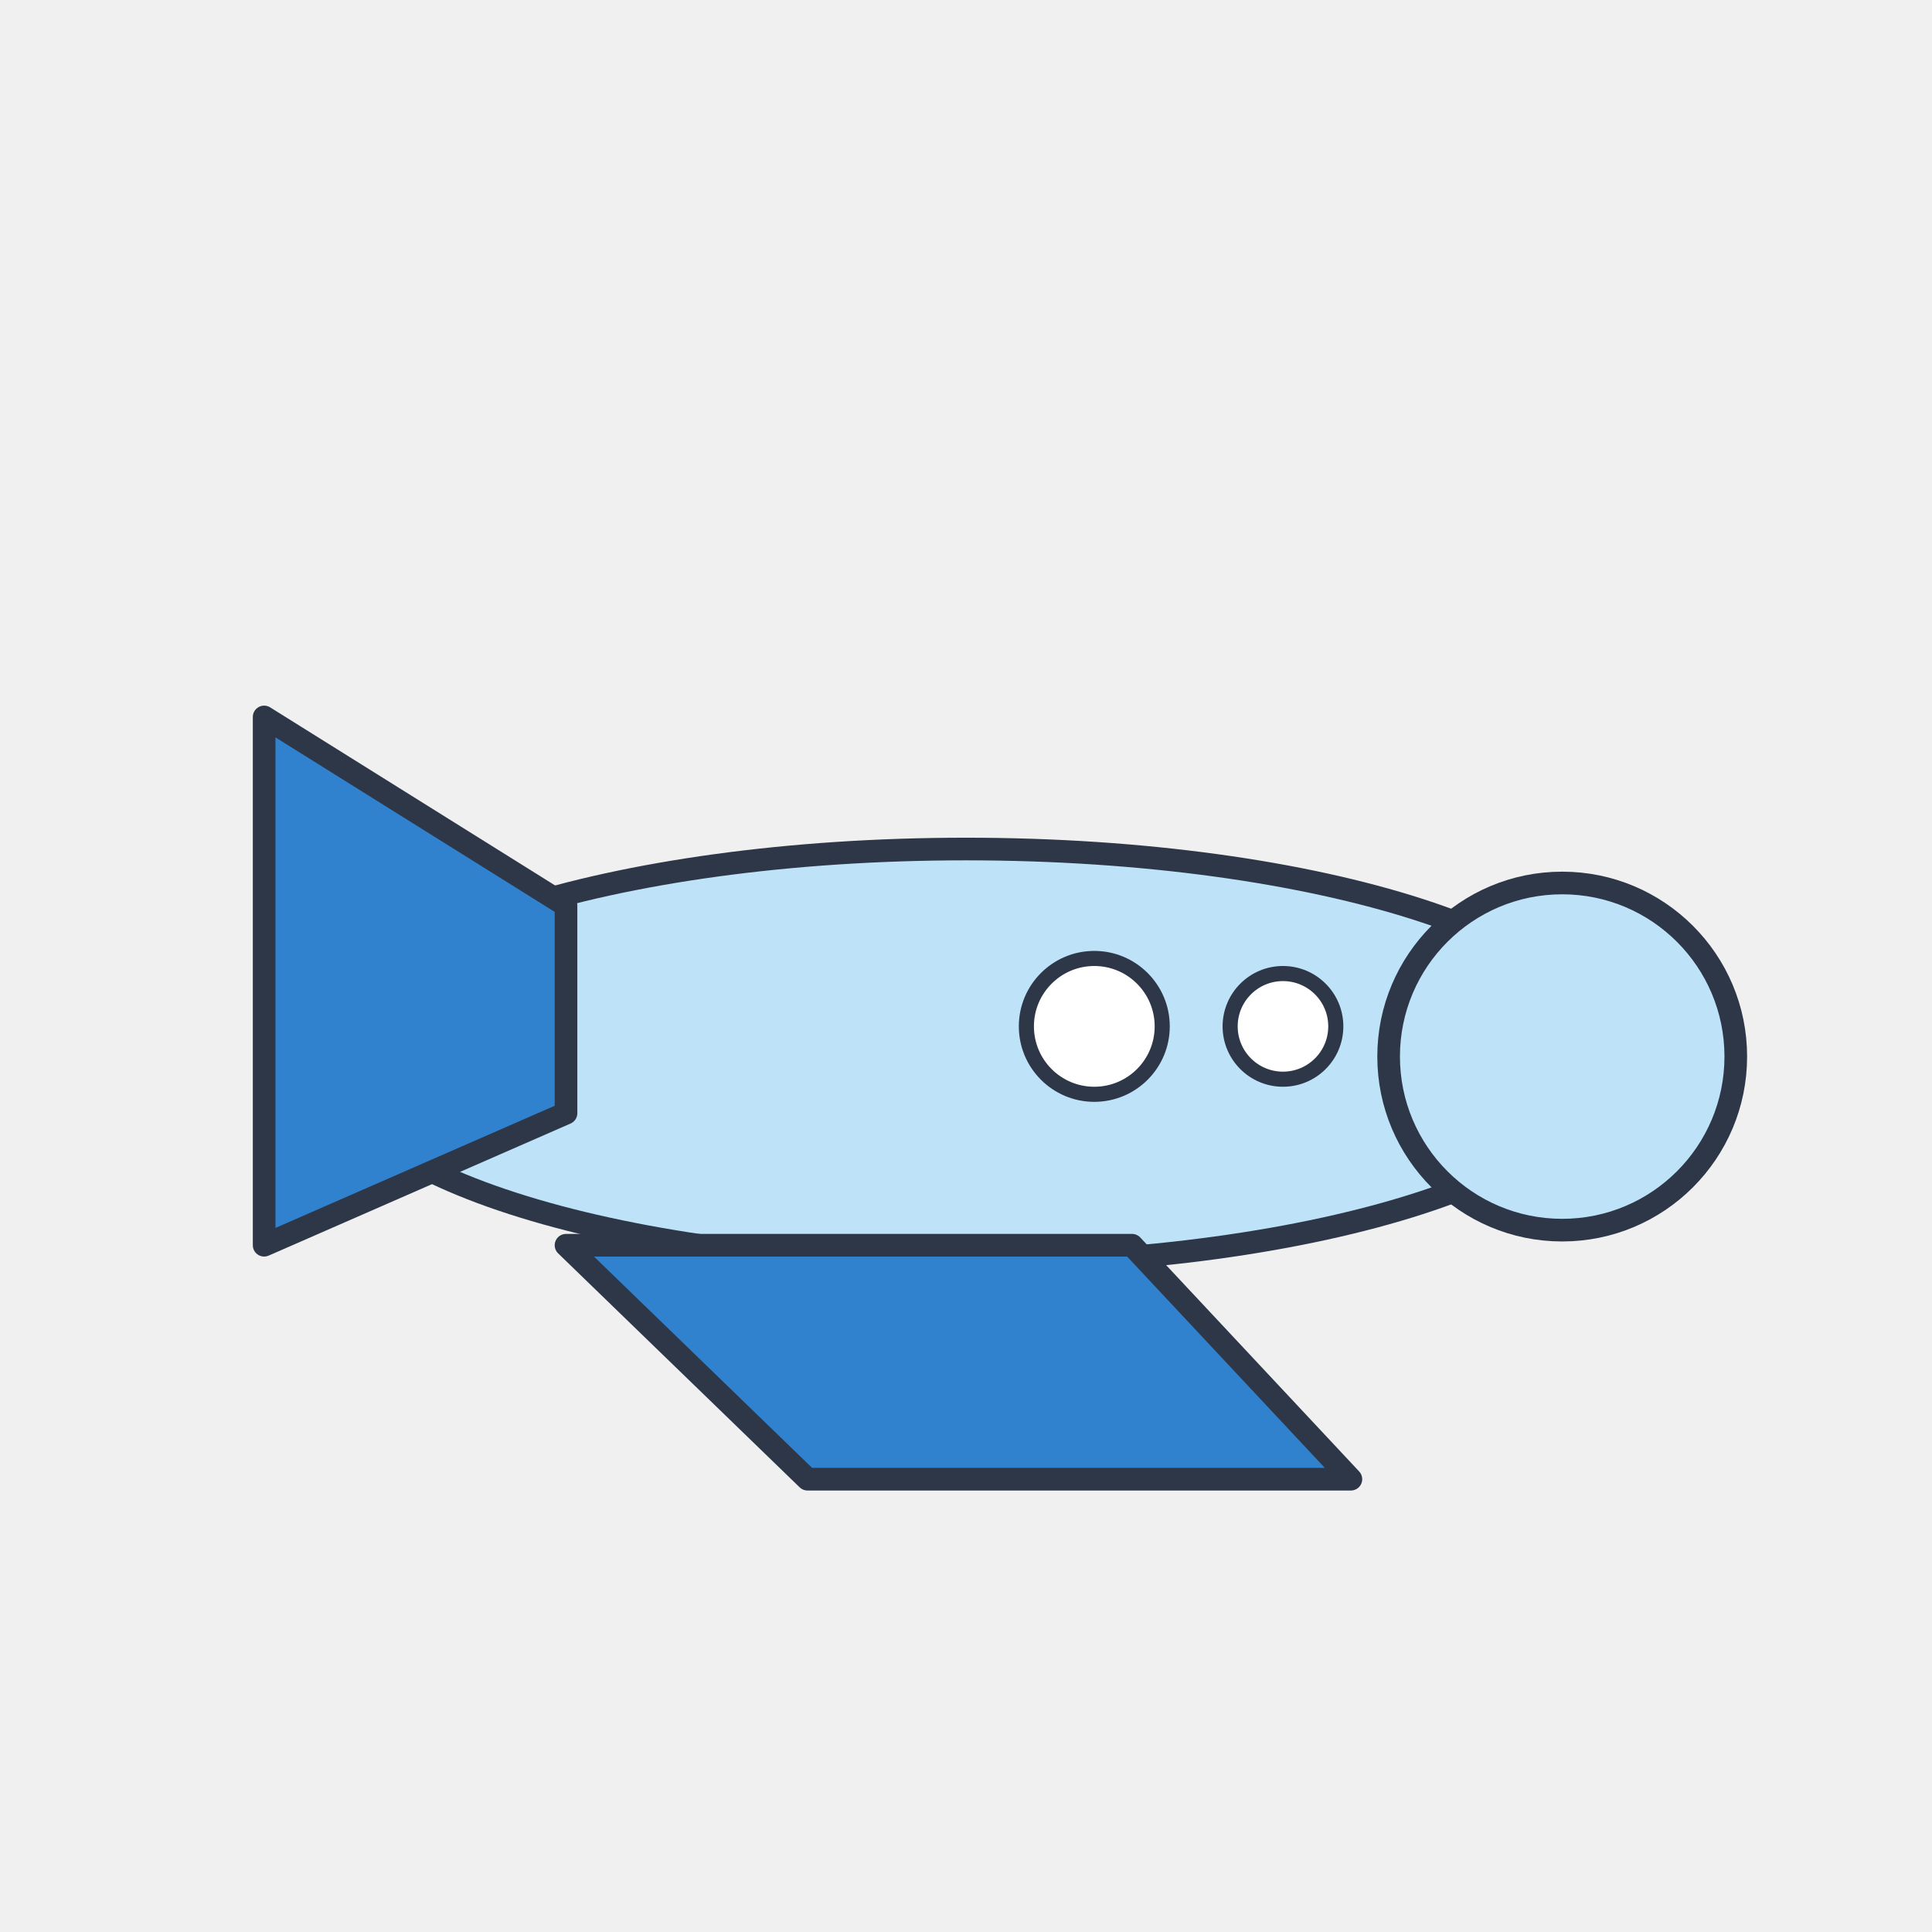
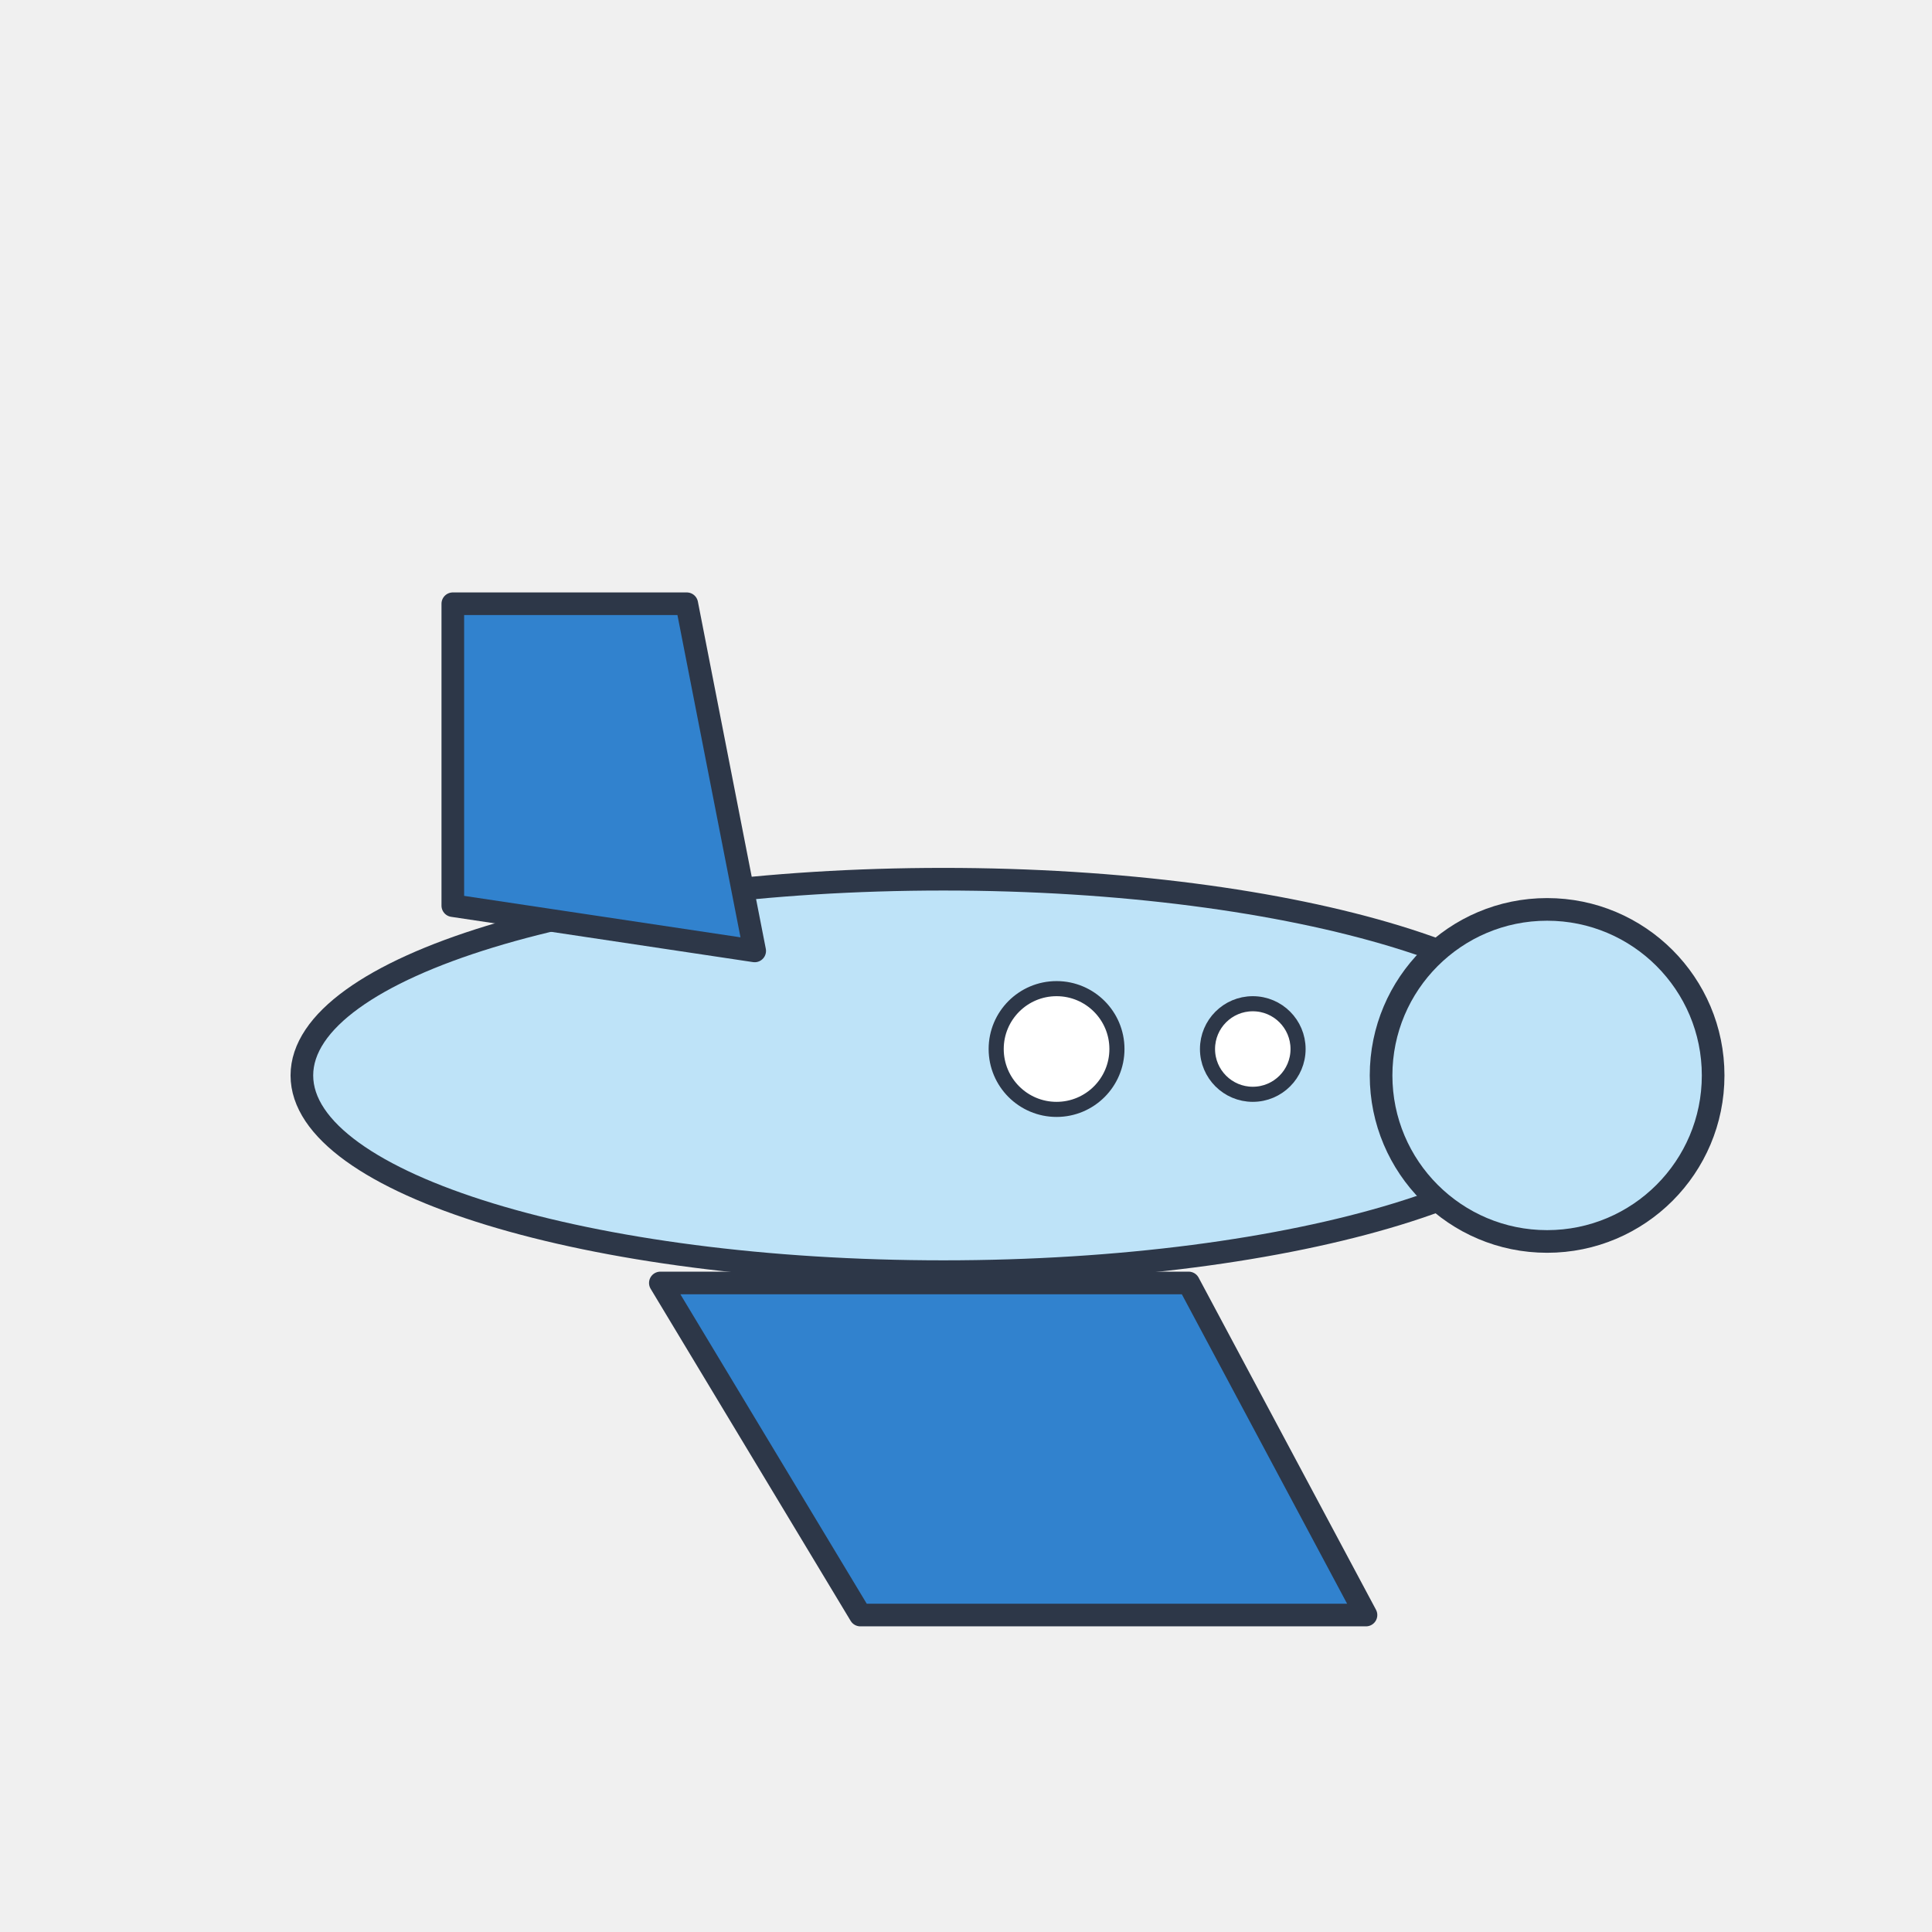
<svg xmlns="http://www.w3.org/2000/svg" viewBox="0 0 512 512">
-   <ellipse cx="256" cy="280" rx="170" ry="55" fill="#BEE3F8" stroke="#2D3748" stroke-width="6" />
-   <circle cx="414" cy="280" r="46" fill="#BEE3F8" stroke="#2D3748" stroke-width="6" />
-   <polygon points="70,190 70,330 150,295 150,240" fill="#3182CE" stroke="#2D3748" stroke-width="6" stroke-linejoin="round" />
-   <polygon points="150,330 300,330 358,392 214,392" fill="#3182CE" stroke="#2D3748" stroke-width="6" stroke-linejoin="round" />
-   <circle cx="290" cy="272" r="18" fill="#FFFFFF" stroke="#2D3748" stroke-width="4" />
-   <circle cx="340" cy="272" r="14" fill="#FFFFFF" stroke="#2D3748" stroke-width="4" />
+   <ellipse cx="250" cy="285" rx="170" ry="52" fill="#BEE3F8" stroke="#2D3748" stroke-width="6" />
+   <circle cx="410" cy="285" r="44" fill="#BEE3F8" stroke="#2D3748" stroke-width="6" />
+   <polygon points="120,240 200,252 182,160 120,160" fill="#3182CE" stroke="#2D3748" stroke-width="6" stroke-linejoin="round" />
+   <polygon points="175,340 315,340 362,428 228,428" fill="#3182CE" stroke="#2D3748" stroke-width="6" stroke-linejoin="round" />
+   <circle cx="280" cy="278" r="16" fill="#FFFFFF" stroke="#2D3748" stroke-width="4" />
+   <circle cx="332" cy="278" r="12" fill="#FFFFFF" stroke="#2D3748" stroke-width="4" />
</svg>
